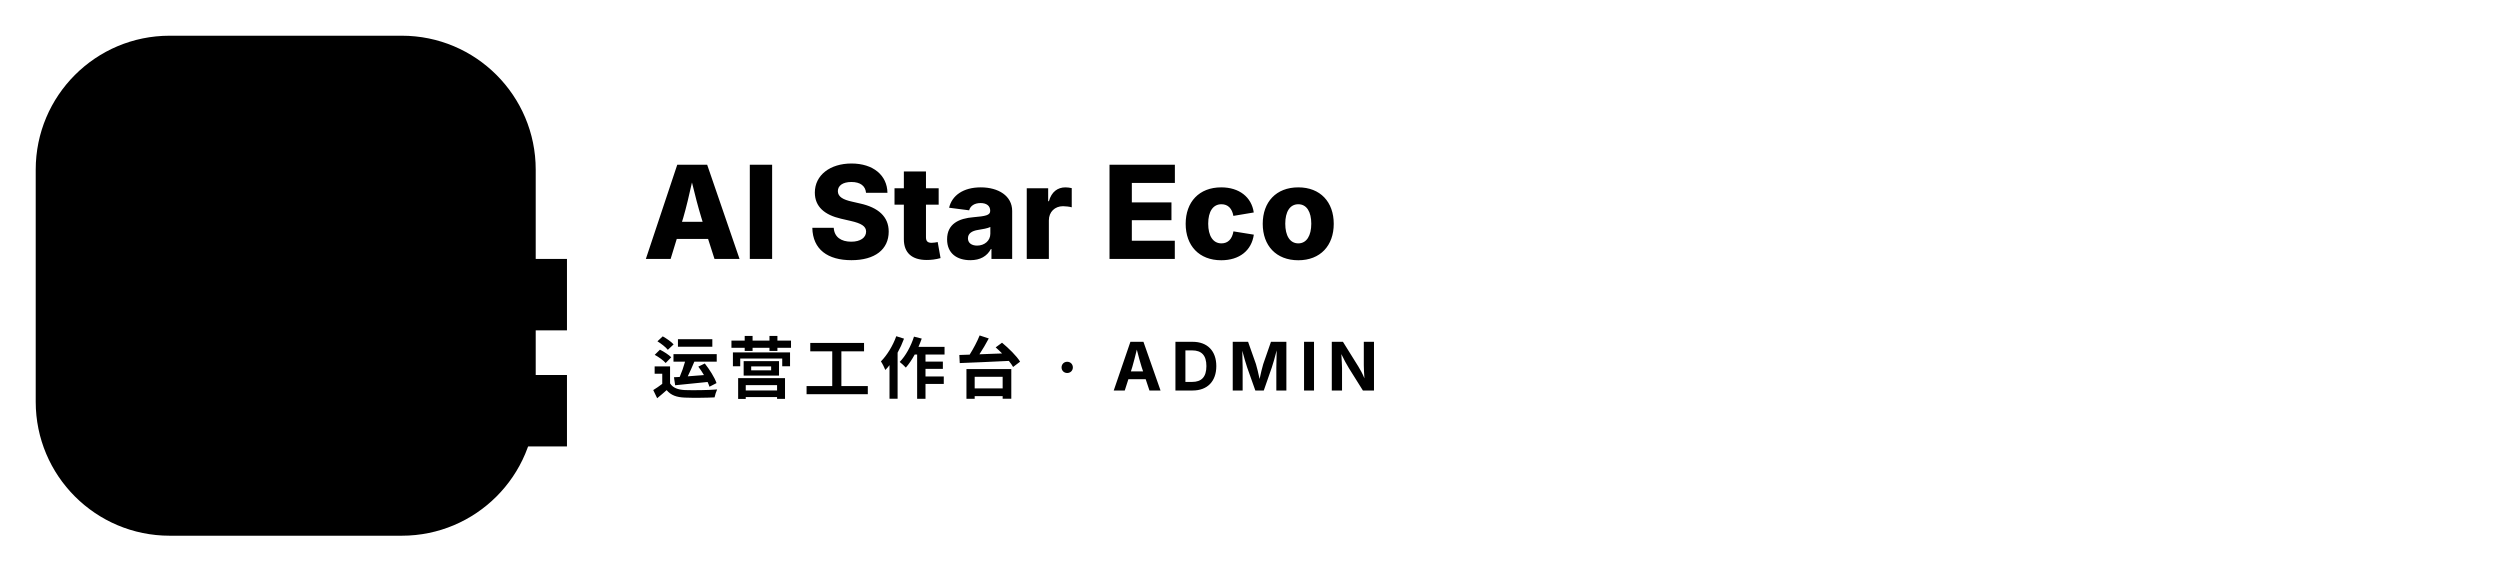
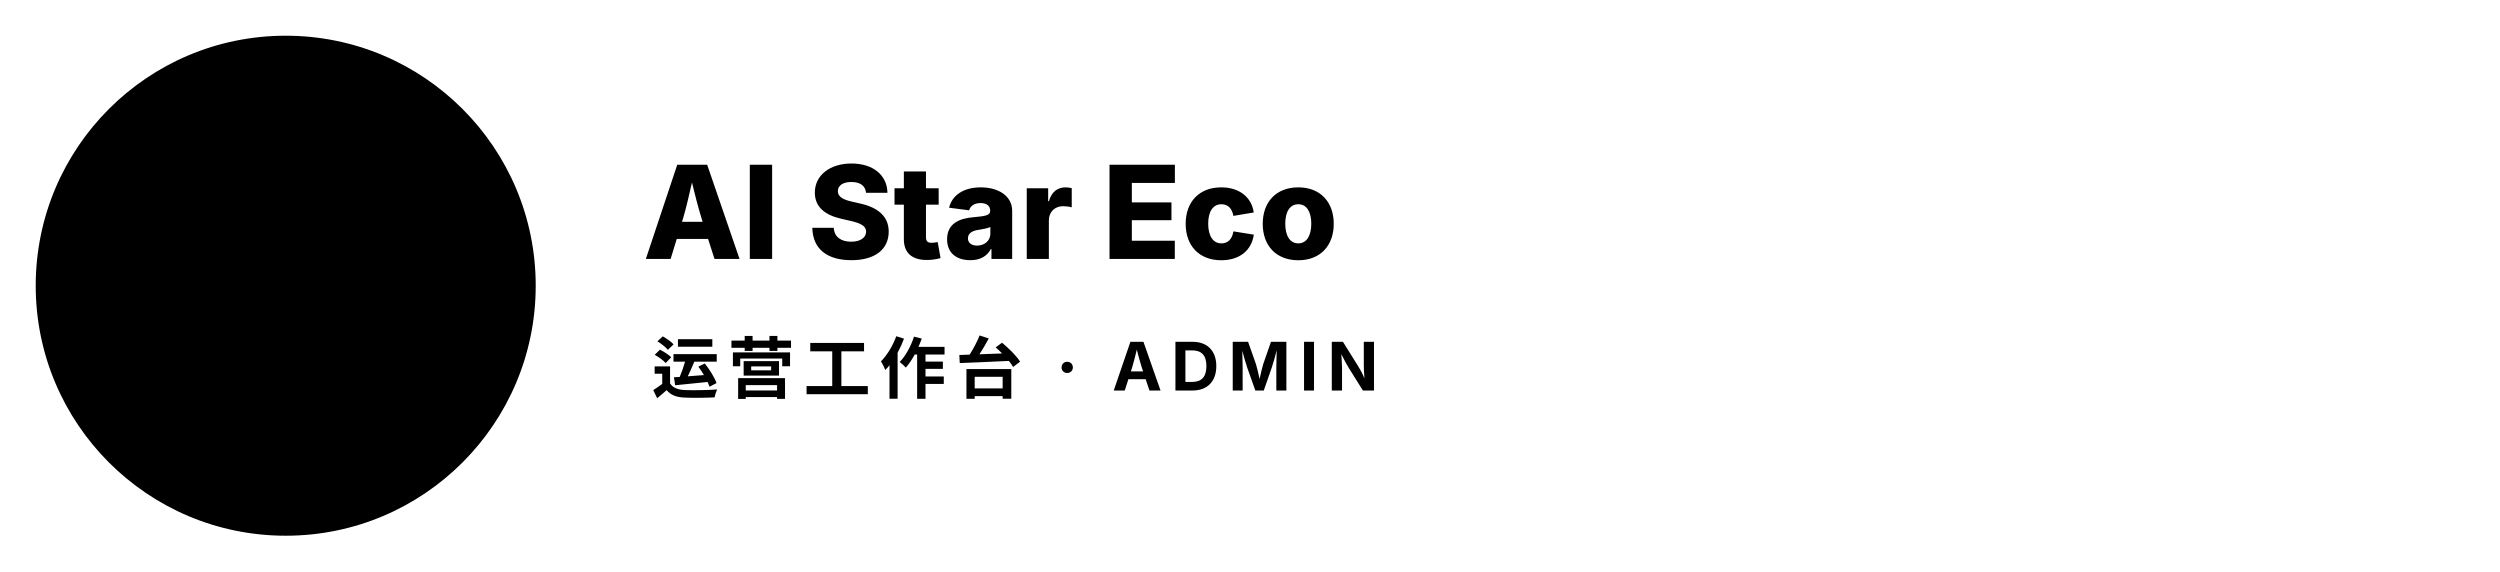
<svg xmlns="http://www.w3.org/2000/svg" width="560" height="128" viewBox="0 0 560 128" role="img" aria-labelledby="title">
-   <rect x="8" y="8" width="112" height="112" rx="30" fill="oklch(0.97 0.009 150)" stroke="oklch(0.78 0.06 145)" stroke-width="2" />
-   <circle cx="60" cy="64" r="33" fill="none" stroke="oklch(0.64 0.14 145)" stroke-width="7" stroke-linecap="round" stroke-dasharray="128 74" transform="rotate(136 60 64)" />
-   <circle cx="88" cy="39" r="7" fill="oklch(0.68 0.13 145)" />
-   <path d="M55 40c4 13.4 12.2 21.6 26 25-13.8 3.4-22 11.6-26 25-4-13.4-12.2-21.6-26-25 13.8-3.4 22-11.6 26-25Z" fill="oklch(0.22 0.024 145)" />
-   <path d="M85 58h16v16H85zM111 58h16v16h-16zM85 84h16v16H85zM111 84h16v16h-16z" fill="oklch(0.64 0.14 145)" />
-   <path d="M88 113l11 11 27-31" fill="none" stroke="oklch(0.64 0.14 145)" stroke-width="6" stroke-linecap="round" stroke-linejoin="round" />
+   <circle cx="64" cy="64" r="56" fill="oklch(0.58 0.13 145)" />
+   <path d="M30 31h25v25H30V31ZM72 31h25v25H72V31ZM30 73h25v25H30V73Z" fill="oklch(0.98 0.006 90)" />
+   <path d="M73 88 84 99 107 71" fill="none" stroke="oklch(0.98 0.006 90)" stroke-width="11" stroke-linecap="round" stroke-linejoin="round" />
  <text x="144" y="58" font-family="Inter, ui-sans-serif, system-ui, sans-serif" font-size="29" font-weight="800" fill="oklch(0.2 0.014 150)">AI Star Eco</text>
  <text x="146" y="88" font-family="Inter, 'Noto Sans SC', ui-sans-serif, system-ui, sans-serif" font-size="15" font-weight="650" letter-spacing="2" fill="oklch(0.48 0.1 145)">运营工作台 · ADMIN</text>
</svg>
